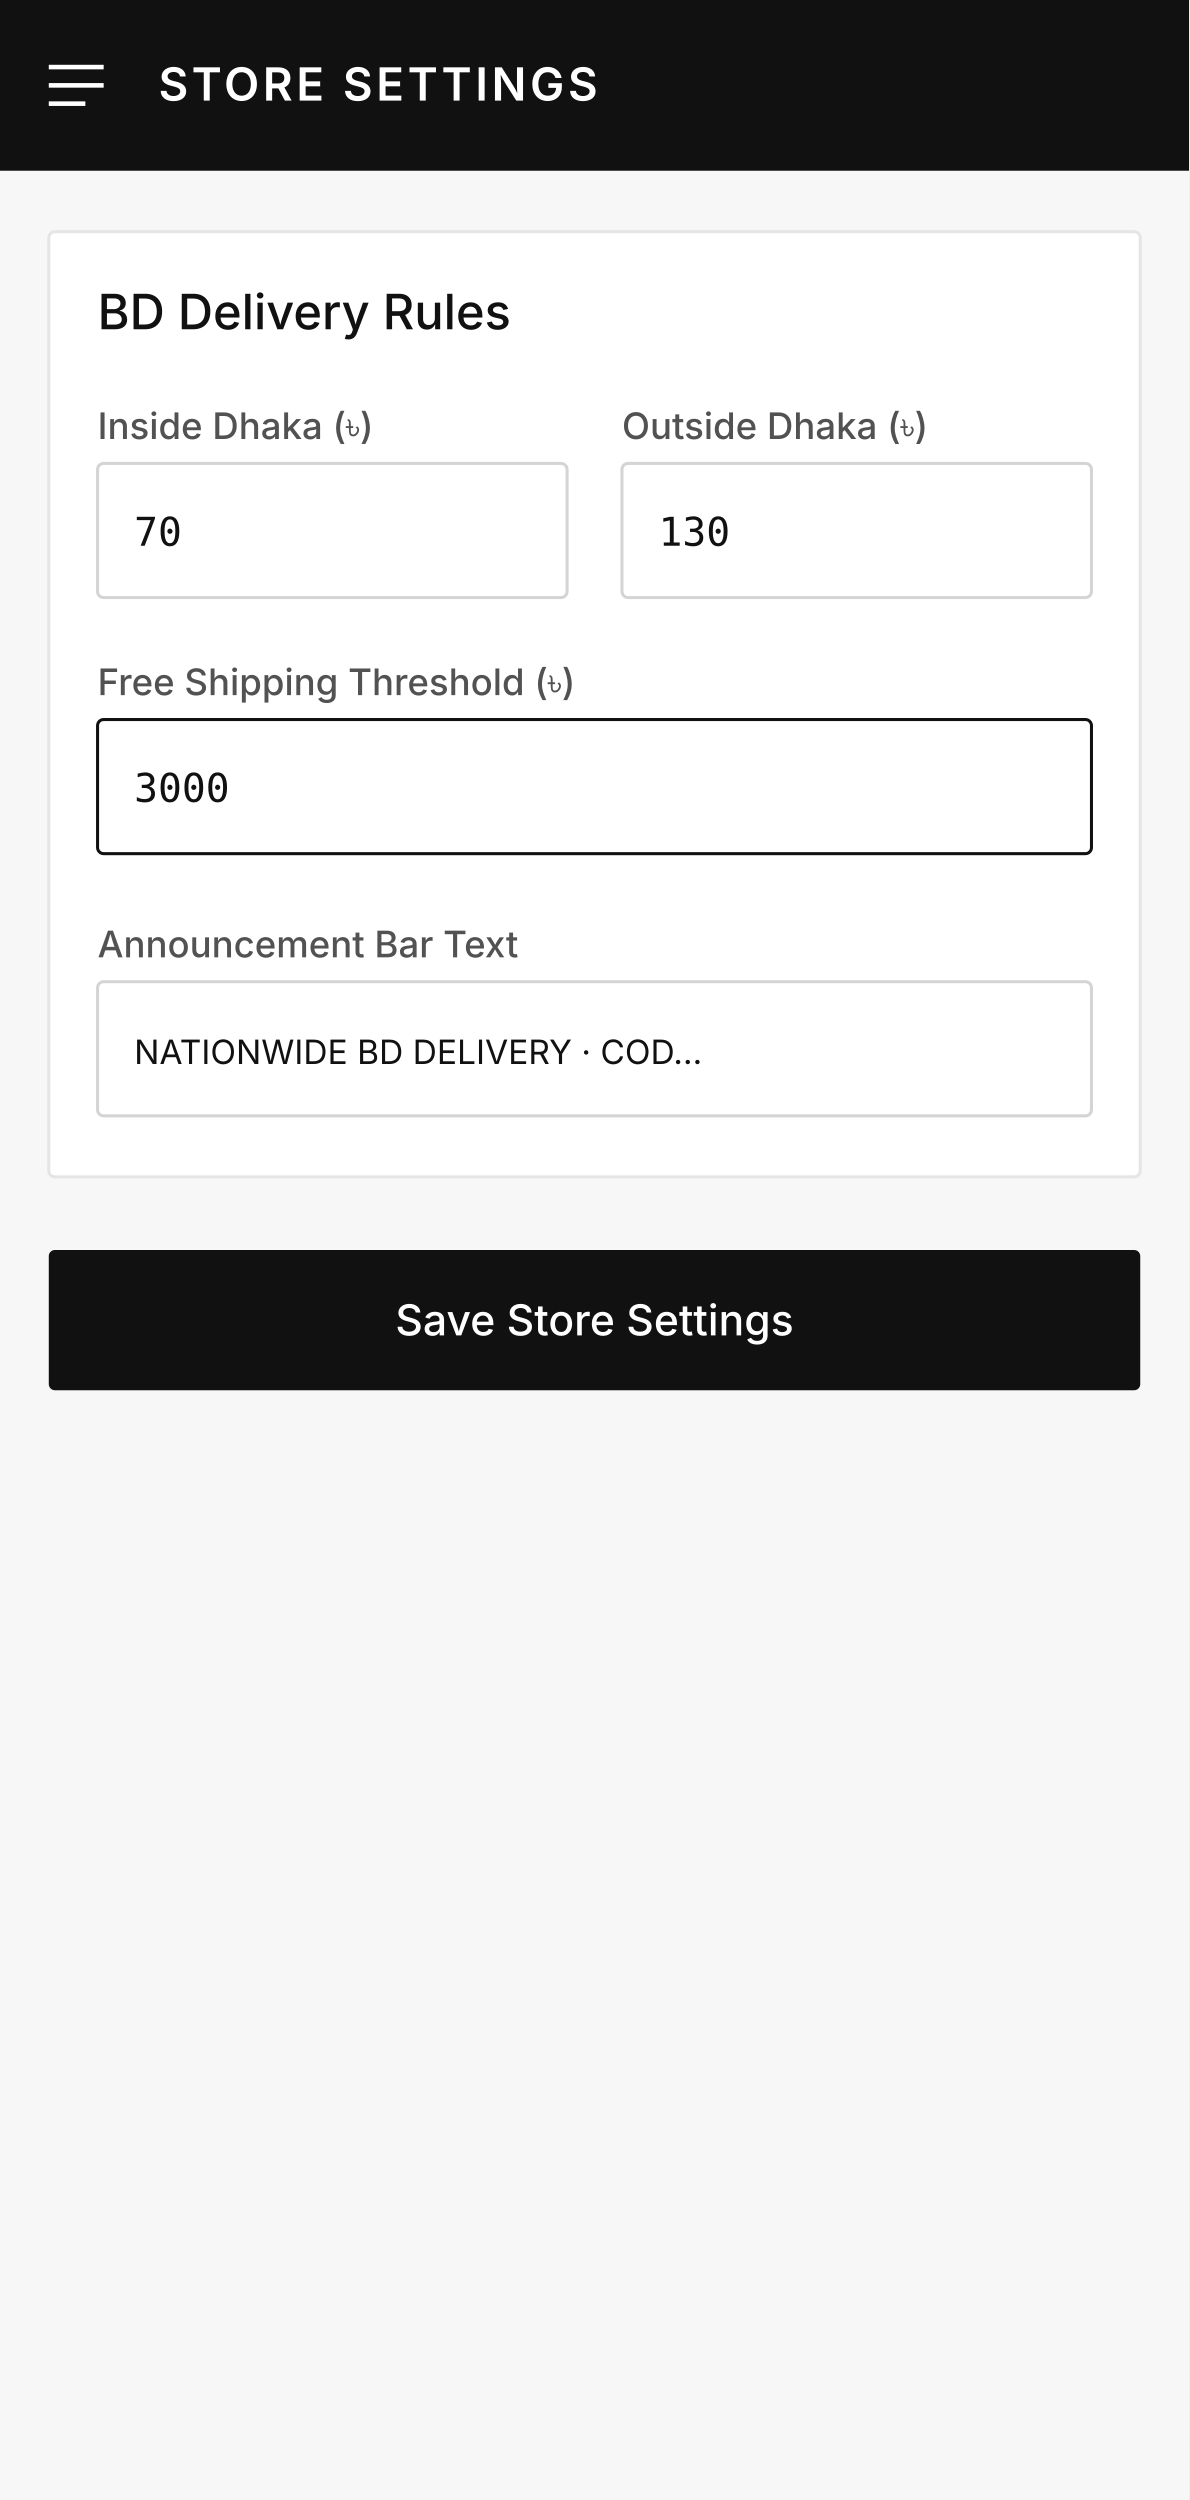
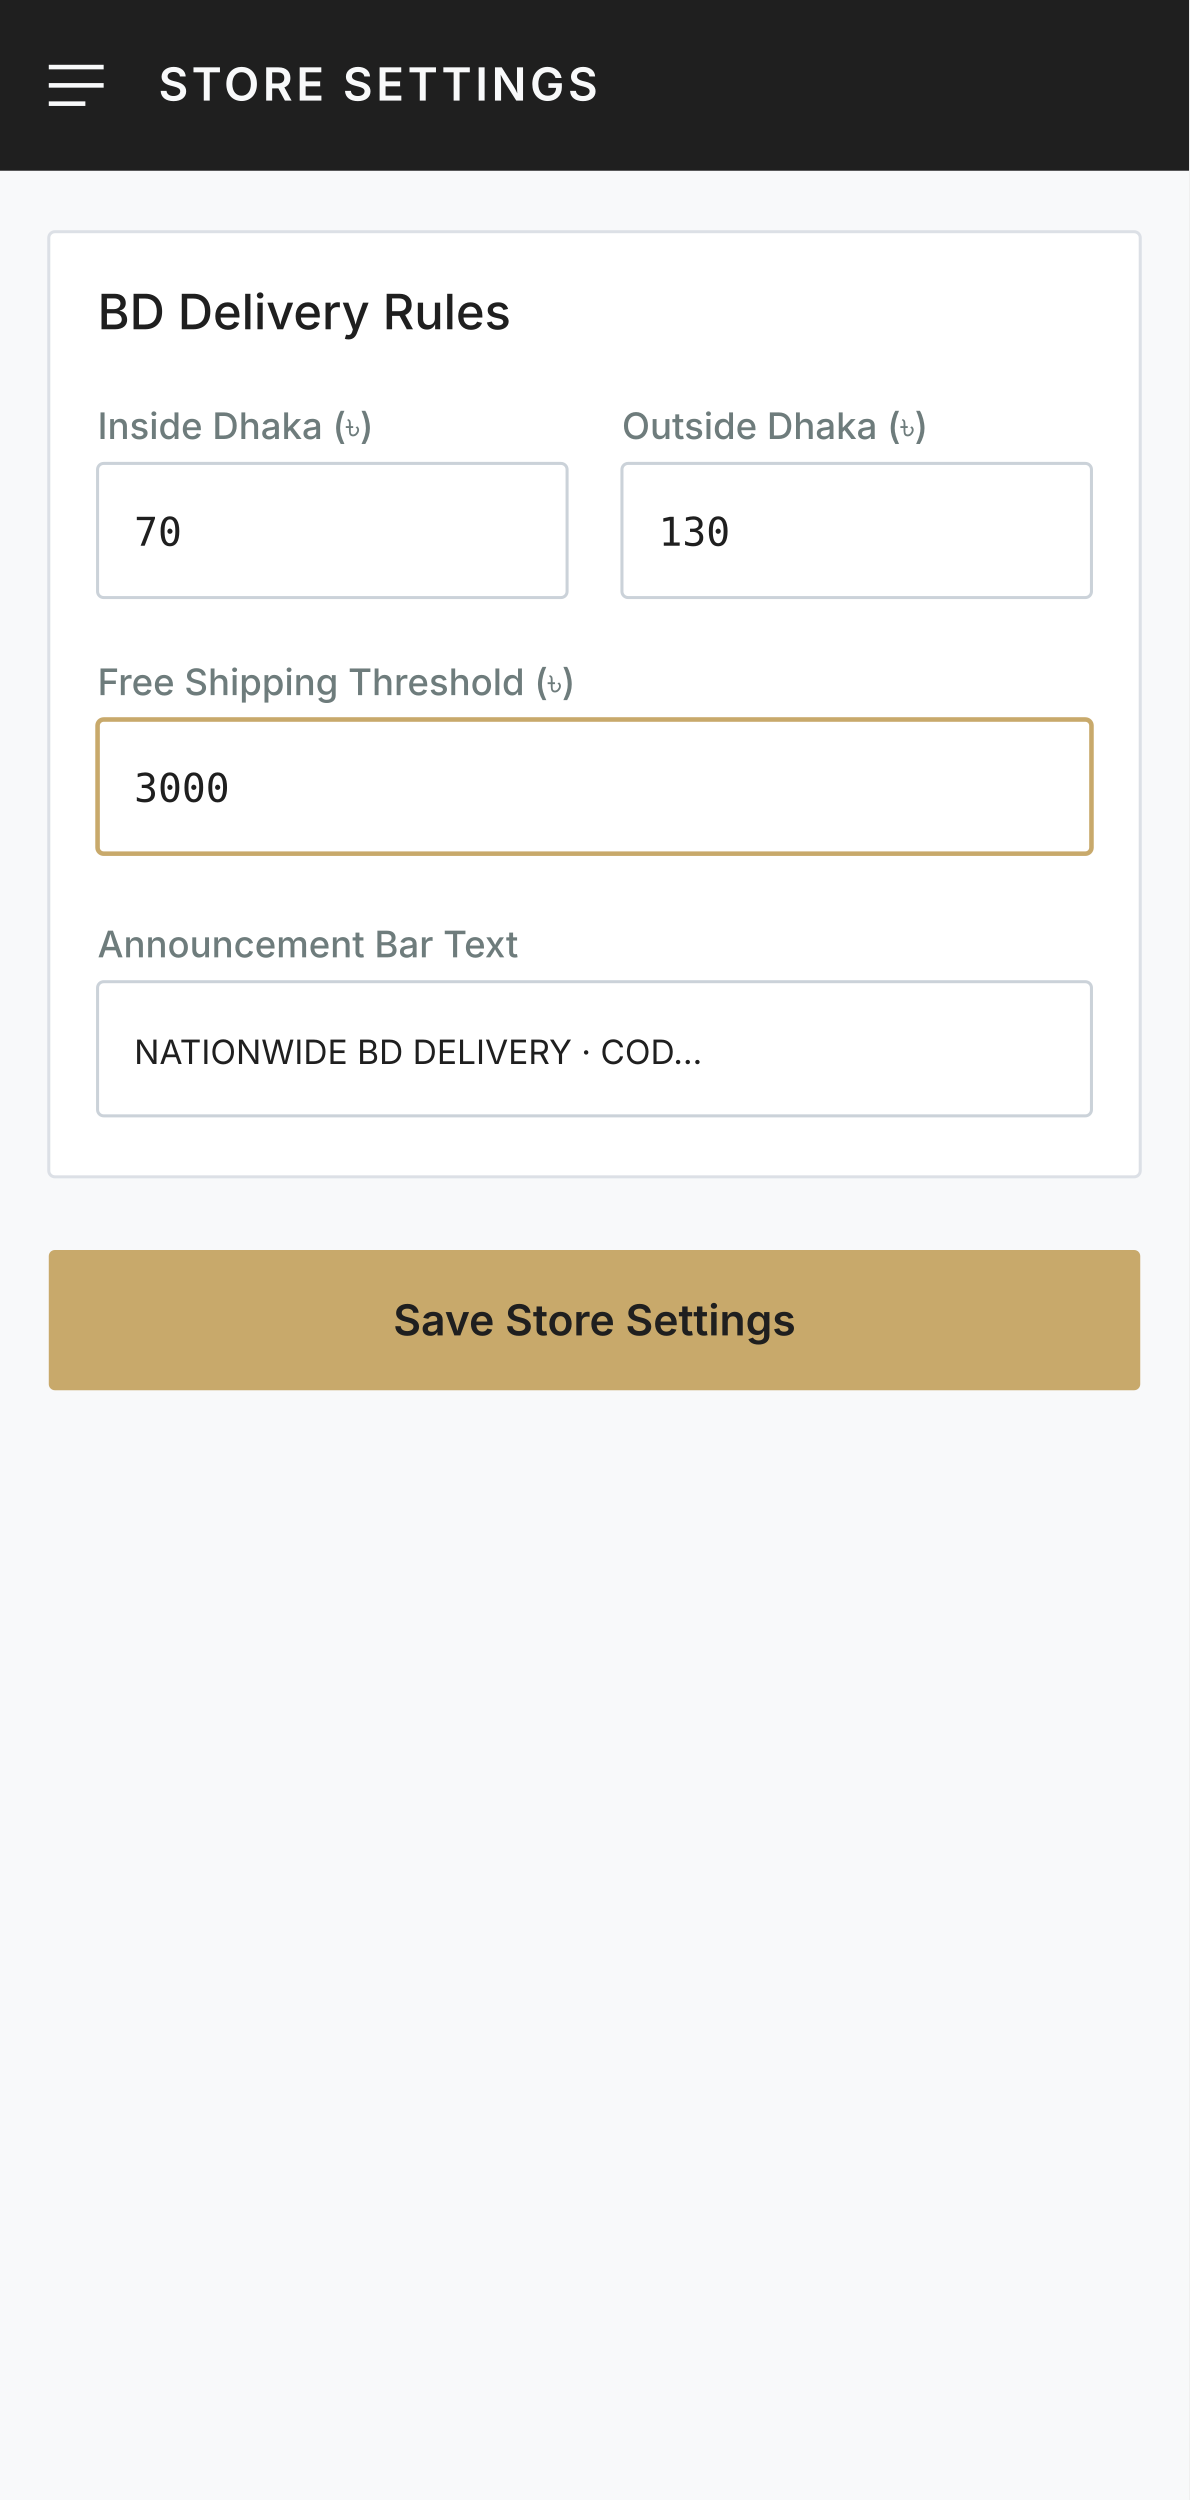
<svg xmlns="http://www.w3.org/2000/svg" width="390" height="820" viewBox="0 0 390 820" fill="none">
-   <rect id="Admin-Settings-Mobile-BG" width="390" height="820" fill="#F7F7F7" />
+   <rect id="Admin-Settings-Mobile-BG" width="390" height="820" fill="#F8F9FA" />
  <g id="01-Admin-Mob-Header">
-     <rect width="390" height="56" fill="#111111" />
-     <line x1="16" y1="22" x2="34" y2="22" stroke="#FFFFFF" stroke-width="1.5" />
-     <line x1="16" y1="28" x2="34" y2="28" stroke="#FFFFFF" stroke-width="1.5" />
-     <line x1="16" y1="34" x2="28" y2="34" stroke="#FFFFFF" stroke-width="1.5" />
-     <text x="52" y="33" fill="#FFFFFF" font-family="Inter, sans-serif" font-size="15" font-weight="600" letter-spacing="1.2">STORE SETTINGS</text>
+     <rect width="390" height="56" fill="#1F1F1F" />
+     <line x1="16" y1="22" x2="34" y2="22" stroke="#F8F9FA" stroke-width="1.5" />
+     <line x1="16" y1="28" x2="34" y2="28" stroke="#F8F9FA" stroke-width="1.5" />
+     <line x1="16" y1="34" x2="28" y2="34" stroke="#F8F9FA" stroke-width="1.5" />
+     <text x="52" y="33" fill="#F8F9FA" font-family="Inter, sans-serif" font-size="15" font-weight="600" letter-spacing="1.2">STORE SETTINGS</text>
  </g>
  <g id="02-Admin-Mob-Settings-Form" transform="translate(16, 76)">
-     <rect width="358" height="310" rx="2" fill="#FFFFFF" stroke="#E5E5E5" />
-     <text x="16" y="32" fill="#111111" font-family="Inter, sans-serif" font-size="16" font-weight="500">BD Delivery Rules</text>
-     <text x="16" y="68" fill="#525252" font-family="Inter, sans-serif" font-size="12" font-weight="500">Inside Dhaka (৳)</text>
-     <rect x="16" y="76" width="154" height="44" rx="2" fill="#FFFFFF" stroke="#D4D4D4" />
-     <text x="28" y="103" fill="#111111" font-family="JetBrains Mono, monospace" font-size="13">70</text>
-     <text x="188" y="68" fill="#525252" font-family="Inter, sans-serif" font-size="12" font-weight="500">Outside Dhaka (৳)</text>
-     <rect x="188" y="76" width="154" height="44" rx="2" fill="#FFFFFF" stroke="#D4D4D4" />
-     <text x="200" y="103" fill="#111111" font-family="JetBrains Mono, monospace" font-size="13">130</text>
-     <text x="16" y="152" fill="#525252" font-family="Inter, sans-serif" font-size="12" font-weight="500">Free Shipping Threshold (৳)</text>
-     <rect x="16" y="160" width="326" height="44" rx="2" fill="#FFFFFF" stroke="#111111" />
-     <text x="28" y="187" fill="#111111" font-family="JetBrains Mono, monospace" font-size="13">3000</text>
-     <text x="16" y="238" fill="#525252" font-family="Inter, sans-serif" font-size="12" font-weight="500">Announcement Bar Text</text>
-     <rect x="16" y="246" width="326" height="44" rx="2" fill="#FFFFFF" stroke="#D4D4D4" />
-     <text x="28" y="273" fill="#111111" font-family="Inter, sans-serif" font-size="11">NATIONWIDE BD DELIVERY · COD...</text>
-     <rect y="334" width="358" height="46" rx="2" fill="#111111" />
-     <text x="179" y="362" text-anchor="middle" fill="#FFFFFF" font-family="Inter, sans-serif" font-size="14" font-weight="500">Save Store Settings</text>
+     <rect width="358" height="310" rx="2" fill="#FFFFFF" stroke="#DCE0E6" />
+     <text x="16" y="32" fill="#1F1F1F" font-family="Inter, sans-serif" font-size="16" font-weight="500">BD Delivery Rules</text>
+     <text x="16" y="68" fill="#6E7C7C" font-family="Inter, sans-serif" font-size="12" font-weight="500">Inside Dhaka (৳)</text>
+     <rect x="16" y="76" width="154" height="44" rx="2" fill="#FFFFFF" stroke="#CBD2D9" />
+     <text x="28" y="103" fill="#1F1F1F" font-family="JetBrains Mono, monospace" font-size="13">70</text>
+     <text x="188" y="68" fill="#6E7C7C" font-family="Inter, sans-serif" font-size="12" font-weight="500">Outside Dhaka (৳)</text>
+     <rect x="188" y="76" width="154" height="44" rx="2" fill="#FFFFFF" stroke="#CBD2D9" />
+     <text x="200" y="103" fill="#1F1F1F" font-family="JetBrains Mono, monospace" font-size="13">130</text>
+     <text x="16" y="152" fill="#6E7C7C" font-family="Inter, sans-serif" font-size="12" font-weight="500">Free Shipping Threshold (৳)</text>
+     <rect x="16" y="160" width="326" height="44" rx="2" fill="#FFFFFF" stroke="#C8A96B" stroke-width="1.5" />
+     <text x="28" y="187" fill="#1F1F1F" font-family="JetBrains Mono, monospace" font-size="13">3000</text>
+     <text x="16" y="238" fill="#6E7C7C" font-family="Inter, sans-serif" font-size="12" font-weight="500">Announcement Bar Text</text>
+     <rect x="16" y="246" width="326" height="44" rx="2" fill="#FFFFFF" stroke="#CBD2D9" />
+     <text x="28" y="273" fill="#1F1F1F" font-family="Inter, sans-serif" font-size="11">NATIONWIDE BD DELIVERY · COD...</text>
+     <rect y="334" width="358" height="46" rx="2" fill="#C8A96B" />
+     <text x="179" y="362" text-anchor="middle" fill="#1F1F1F" font-family="Inter, sans-serif" font-size="14" font-weight="600">Save Store Settings</text>
  </g>
</svg>
